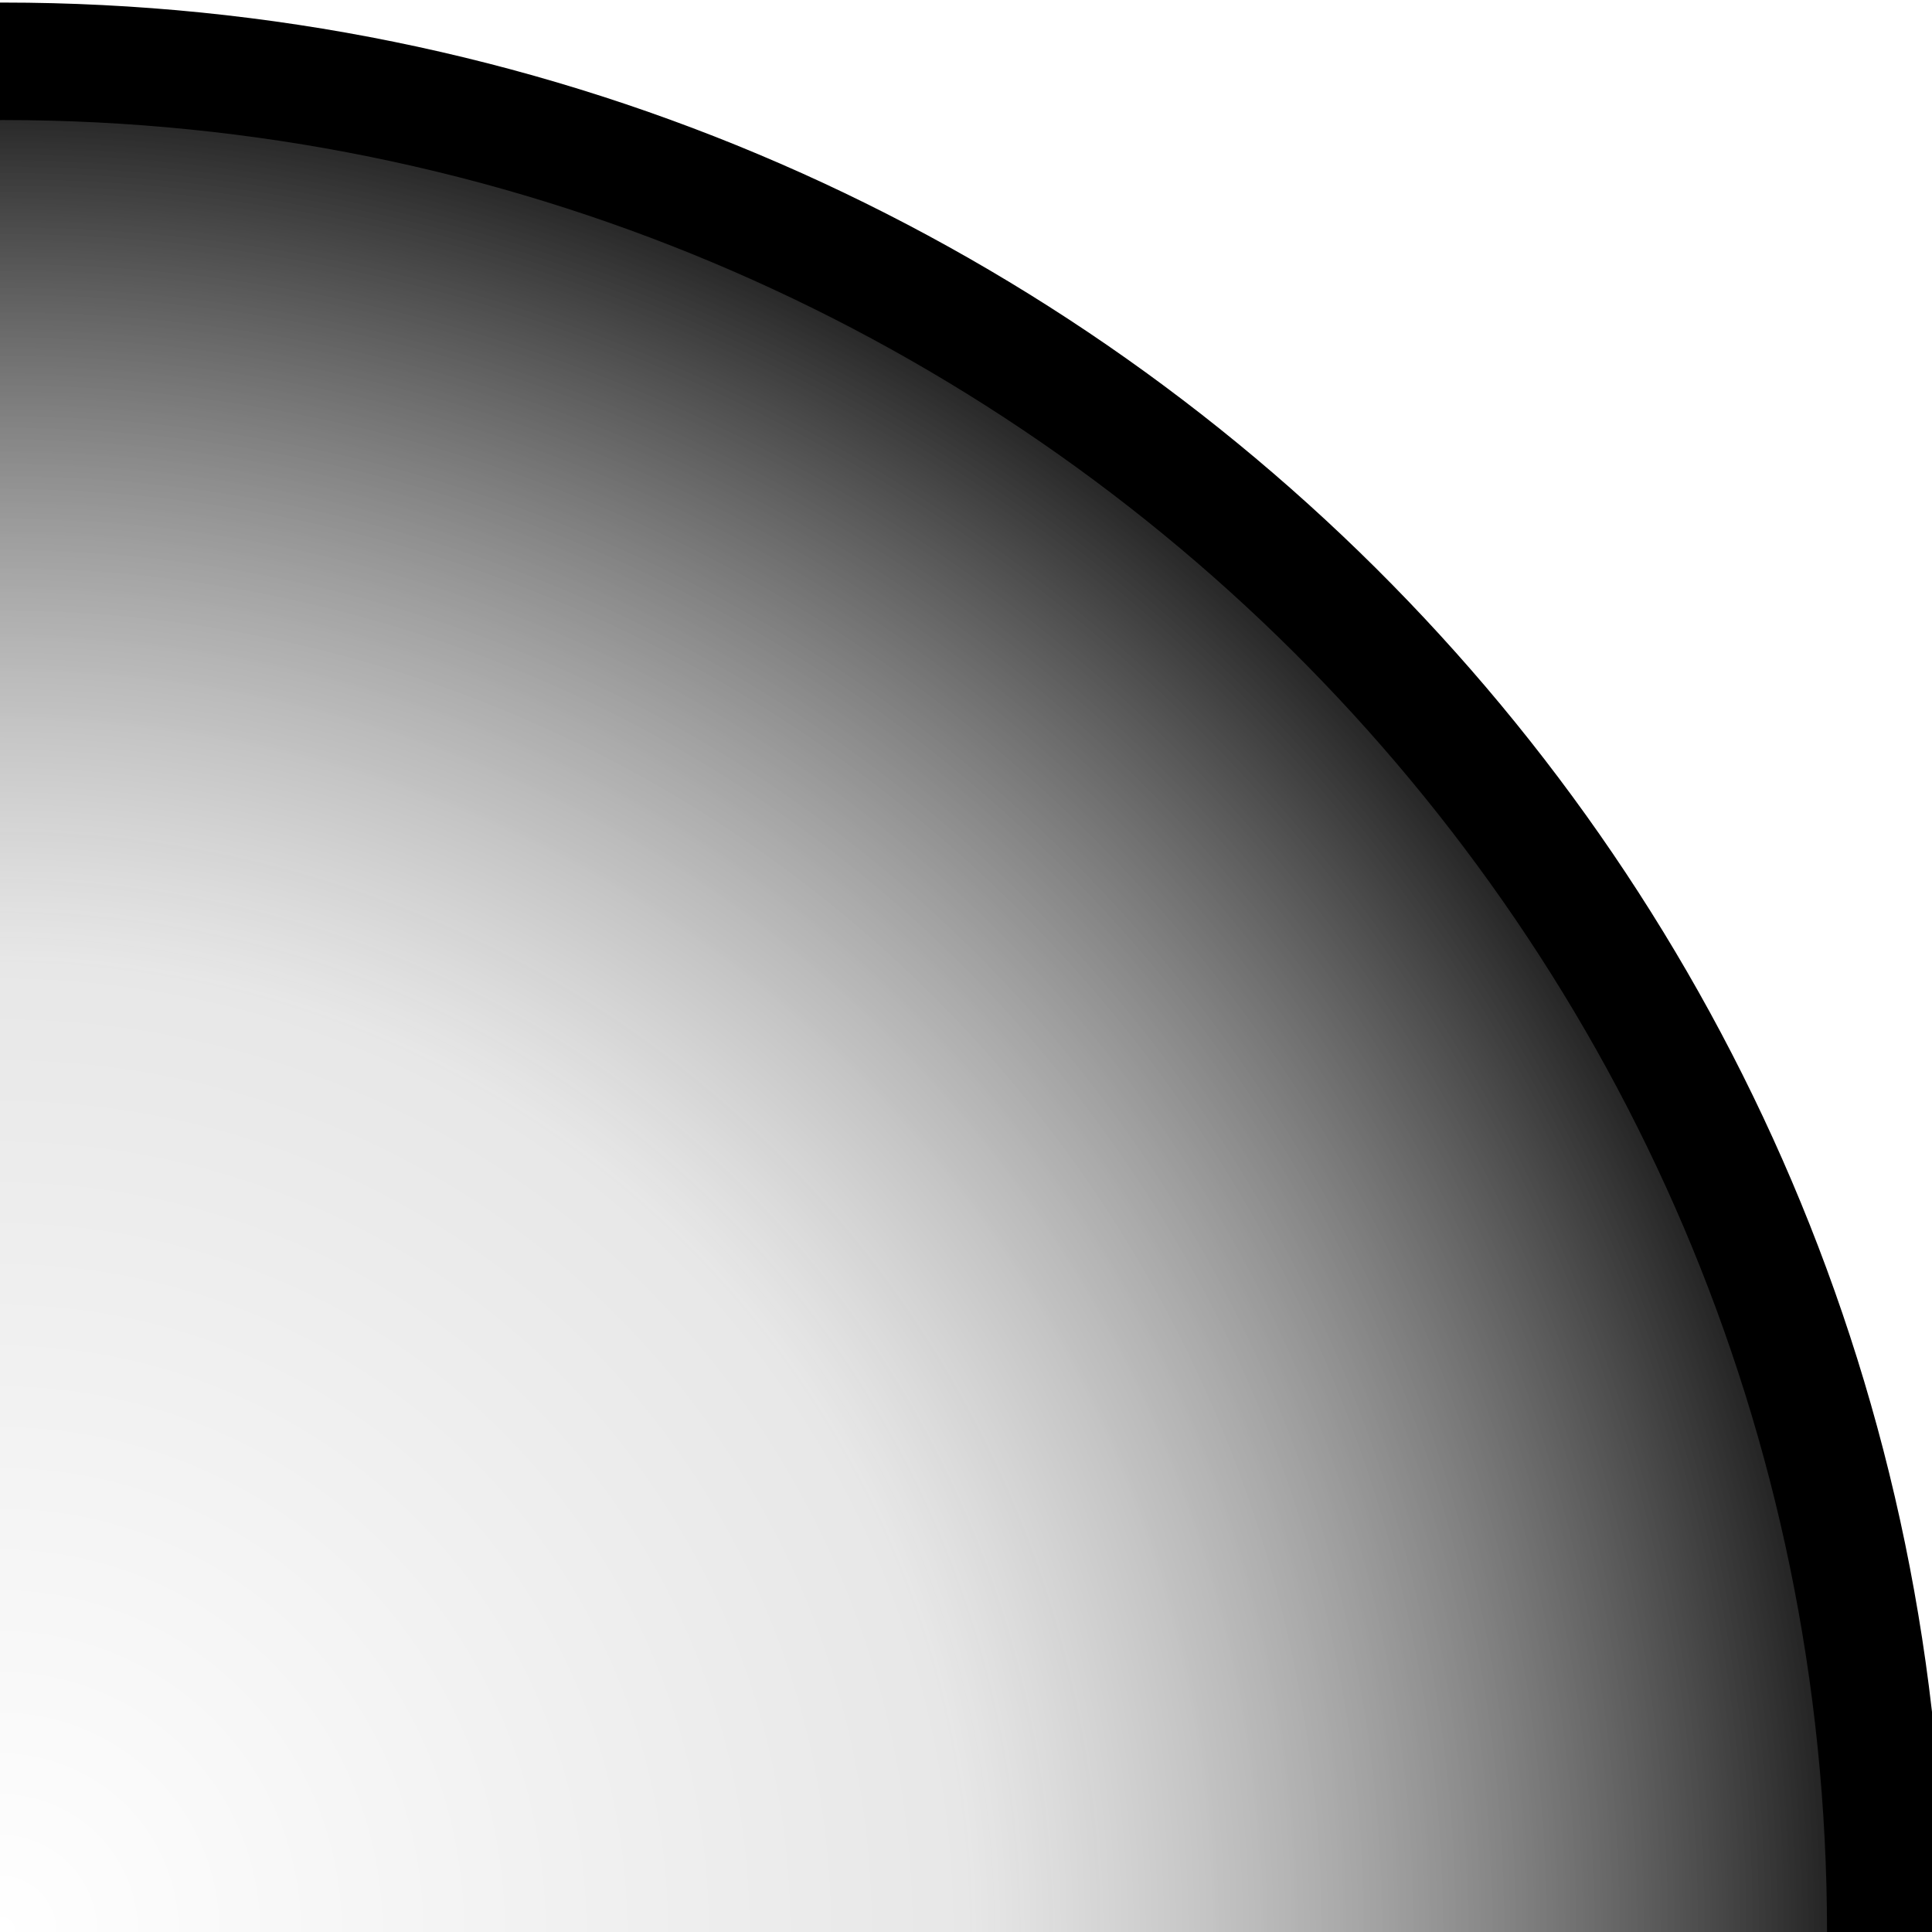
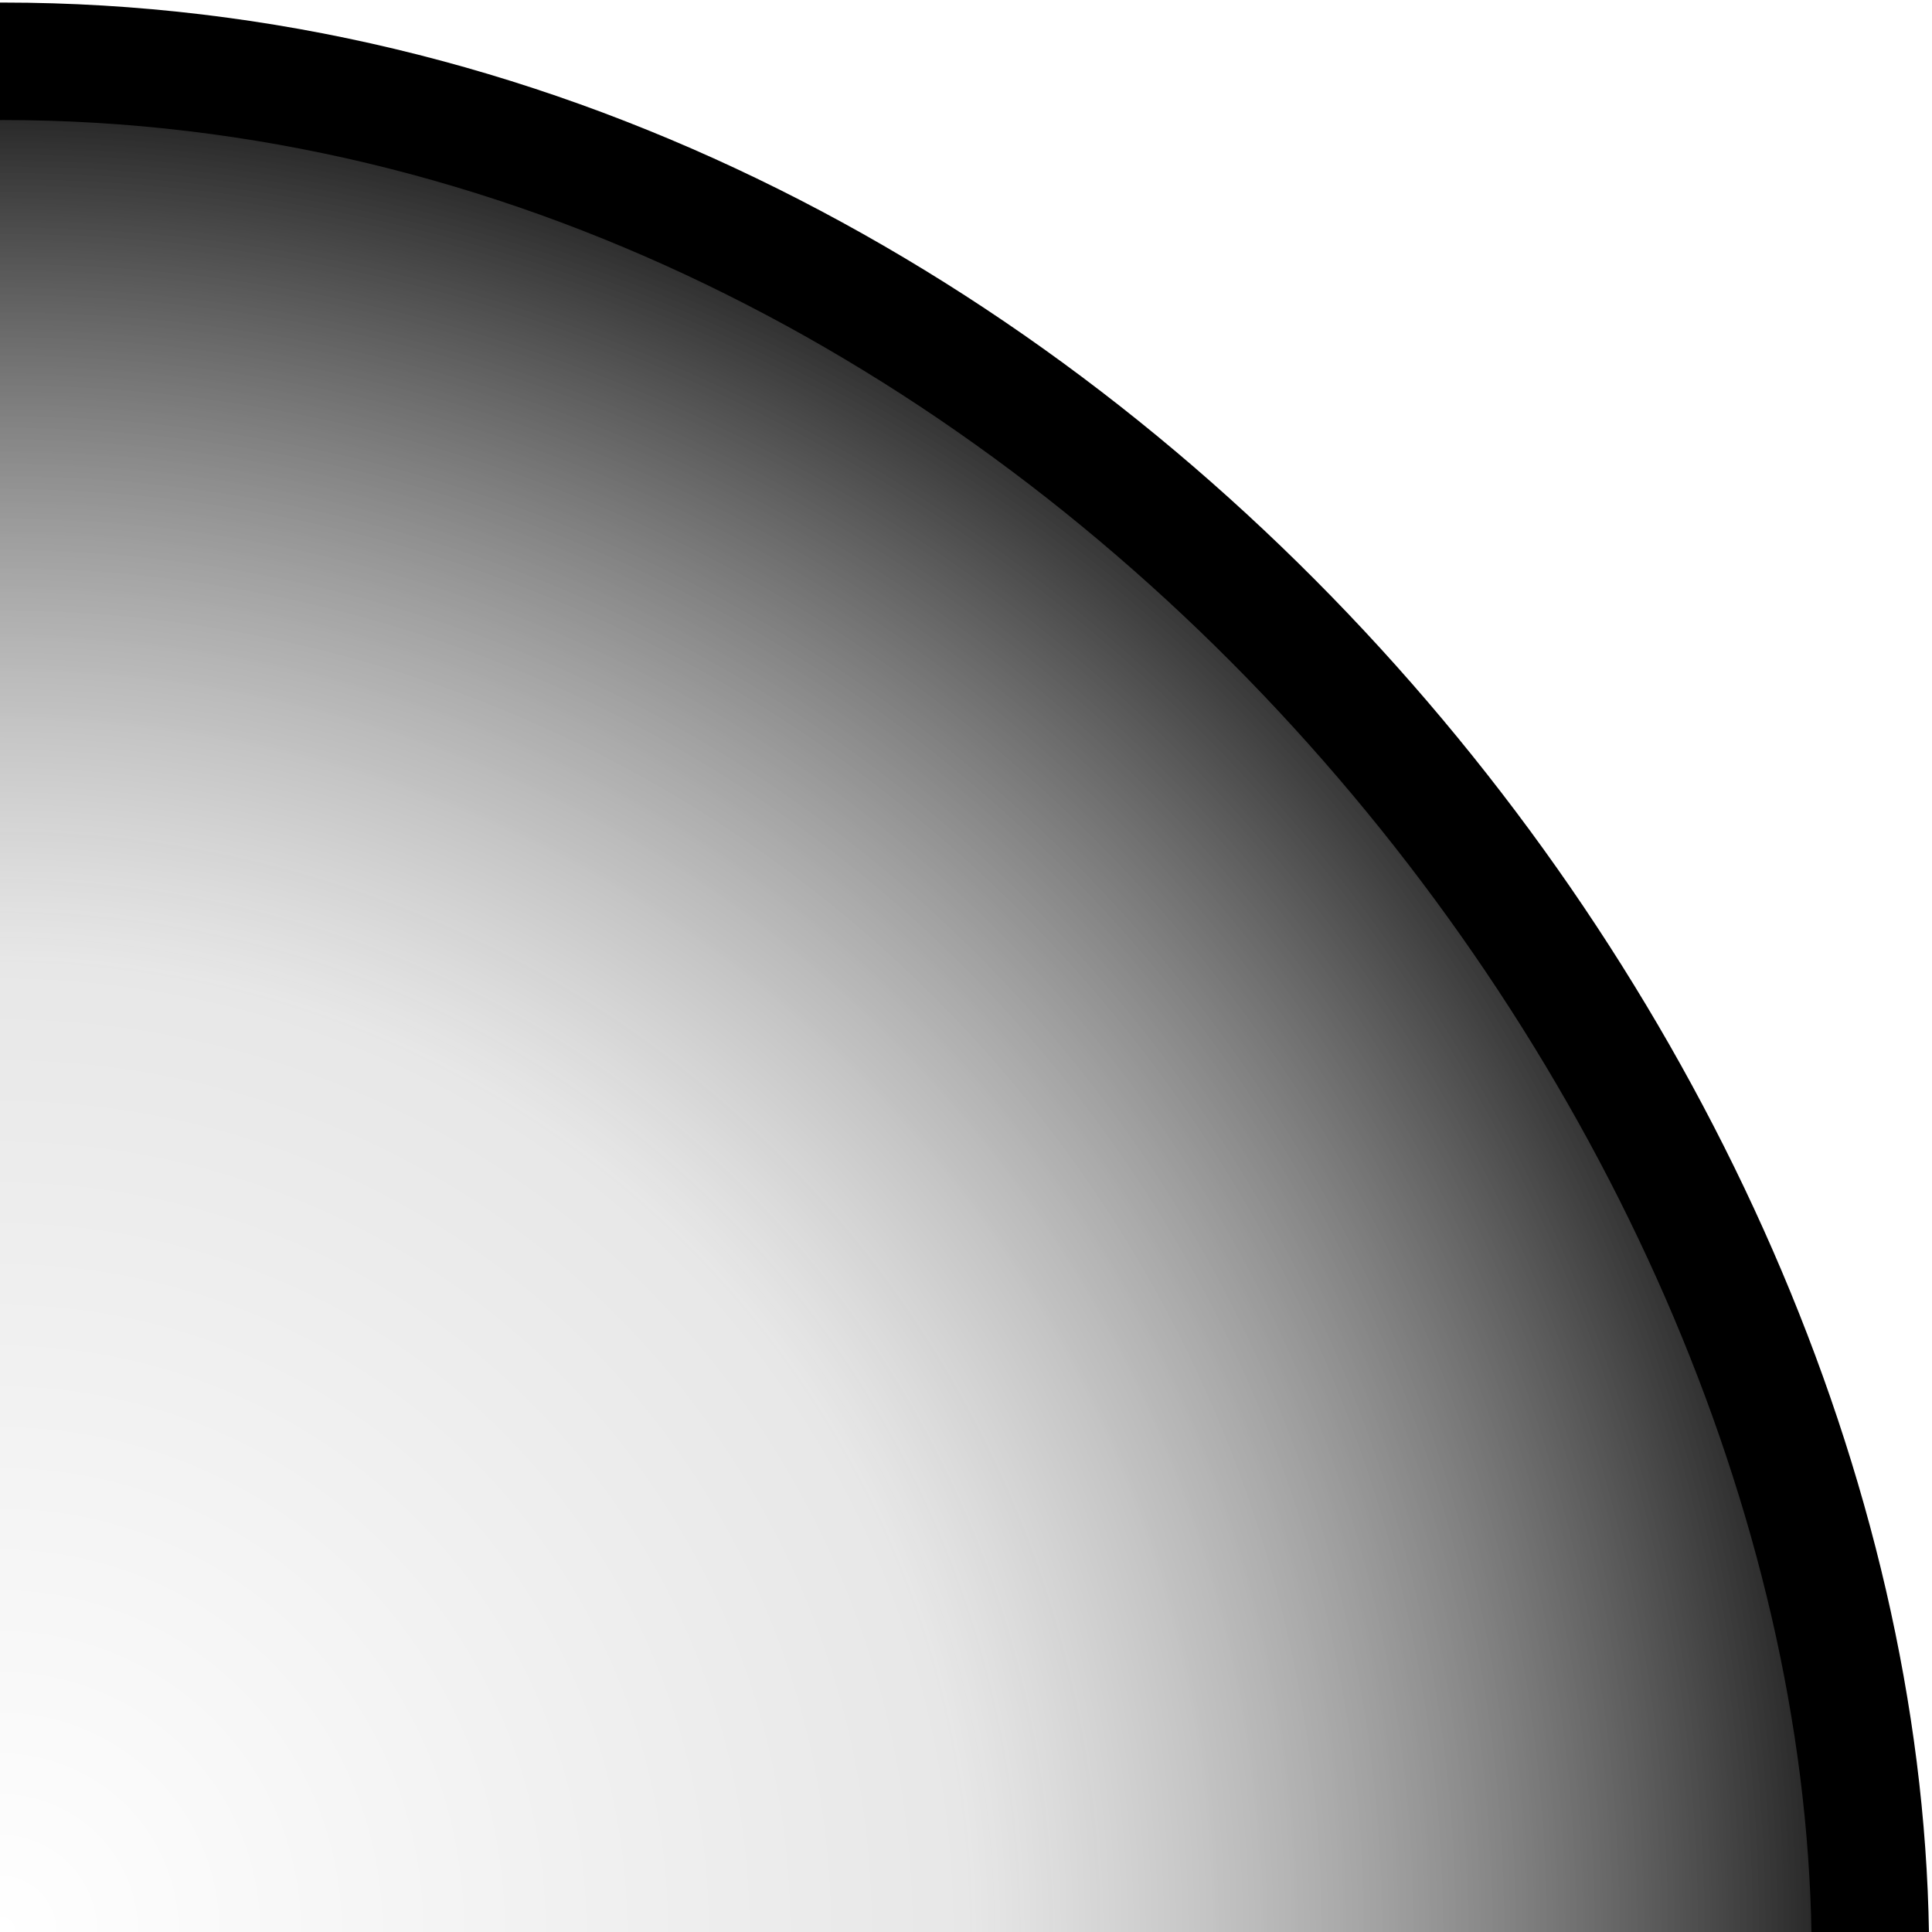
<svg xmlns="http://www.w3.org/2000/svg" xmlns:xlink="http://www.w3.org/1999/xlink" width="64px" height="64px" id="svg2160">
  <defs id="defs2162">
    <linearGradient id="linearGradient3154">
      <stop style="stop-color:#ffffff;stop-opacity:0.376;" offset="0" id="stop3156" />
      <stop id="stop3162" offset="0.5" style="stop-color:#c0c0c0;stop-opacity:0.376;" />
      <stop style="stop-color:#000000;stop-opacity:1;" offset="1" id="stop3158" />
    </linearGradient>
    <radialGradient xlink:href="#linearGradient3154" id="radialGradient3160" cx="0" cy="64" fx="0" fy="64" r="64" gradientUnits="userSpaceOnUse" />
  </defs>
  <g id="layer1">
-     <path style="fill:url(#radialGradient3160);fill-opacity:1.0;fill-rule:evenodd;stroke:#000000;stroke-width:3.892;stroke-linecap:butt;stroke-linejoin:miter;stroke-miterlimit:4;stroke-dasharray:none;stroke-opacity:1" d="M 0.094 2.031 C -2.016 2.031 -4.1 2.171 -6.156 2.375 L -6.156 70.688 L 62.125 70.688 C 62.362 68.494 62.469 66.256 62.469 64 C 62.469 29.8 34.529 2.031 0.094 2.031 z " id="path2168" />
+     <path style="fill:url(#radialGradient3160);fill-opacity:1.0;fill-rule:evenodd;stroke:#000000;stroke-width:3.892;stroke-linecap:butt;stroke-linejoin:miter;stroke-miterlimit:4;stroke-dasharray:none;stroke-opacity:1" d="M 0.094,2.031 C -2.016,2.031 -4.1,2.171 -6.156,2.375 L -6.156,70.688 L 62.125,70.688 C 62.362,68.494 61.99,66.32 61.954,64.064 C 61.505,35.2 34.529,2.031 0.094,2.031 z " id="path2168" />
  </g>
</svg>
